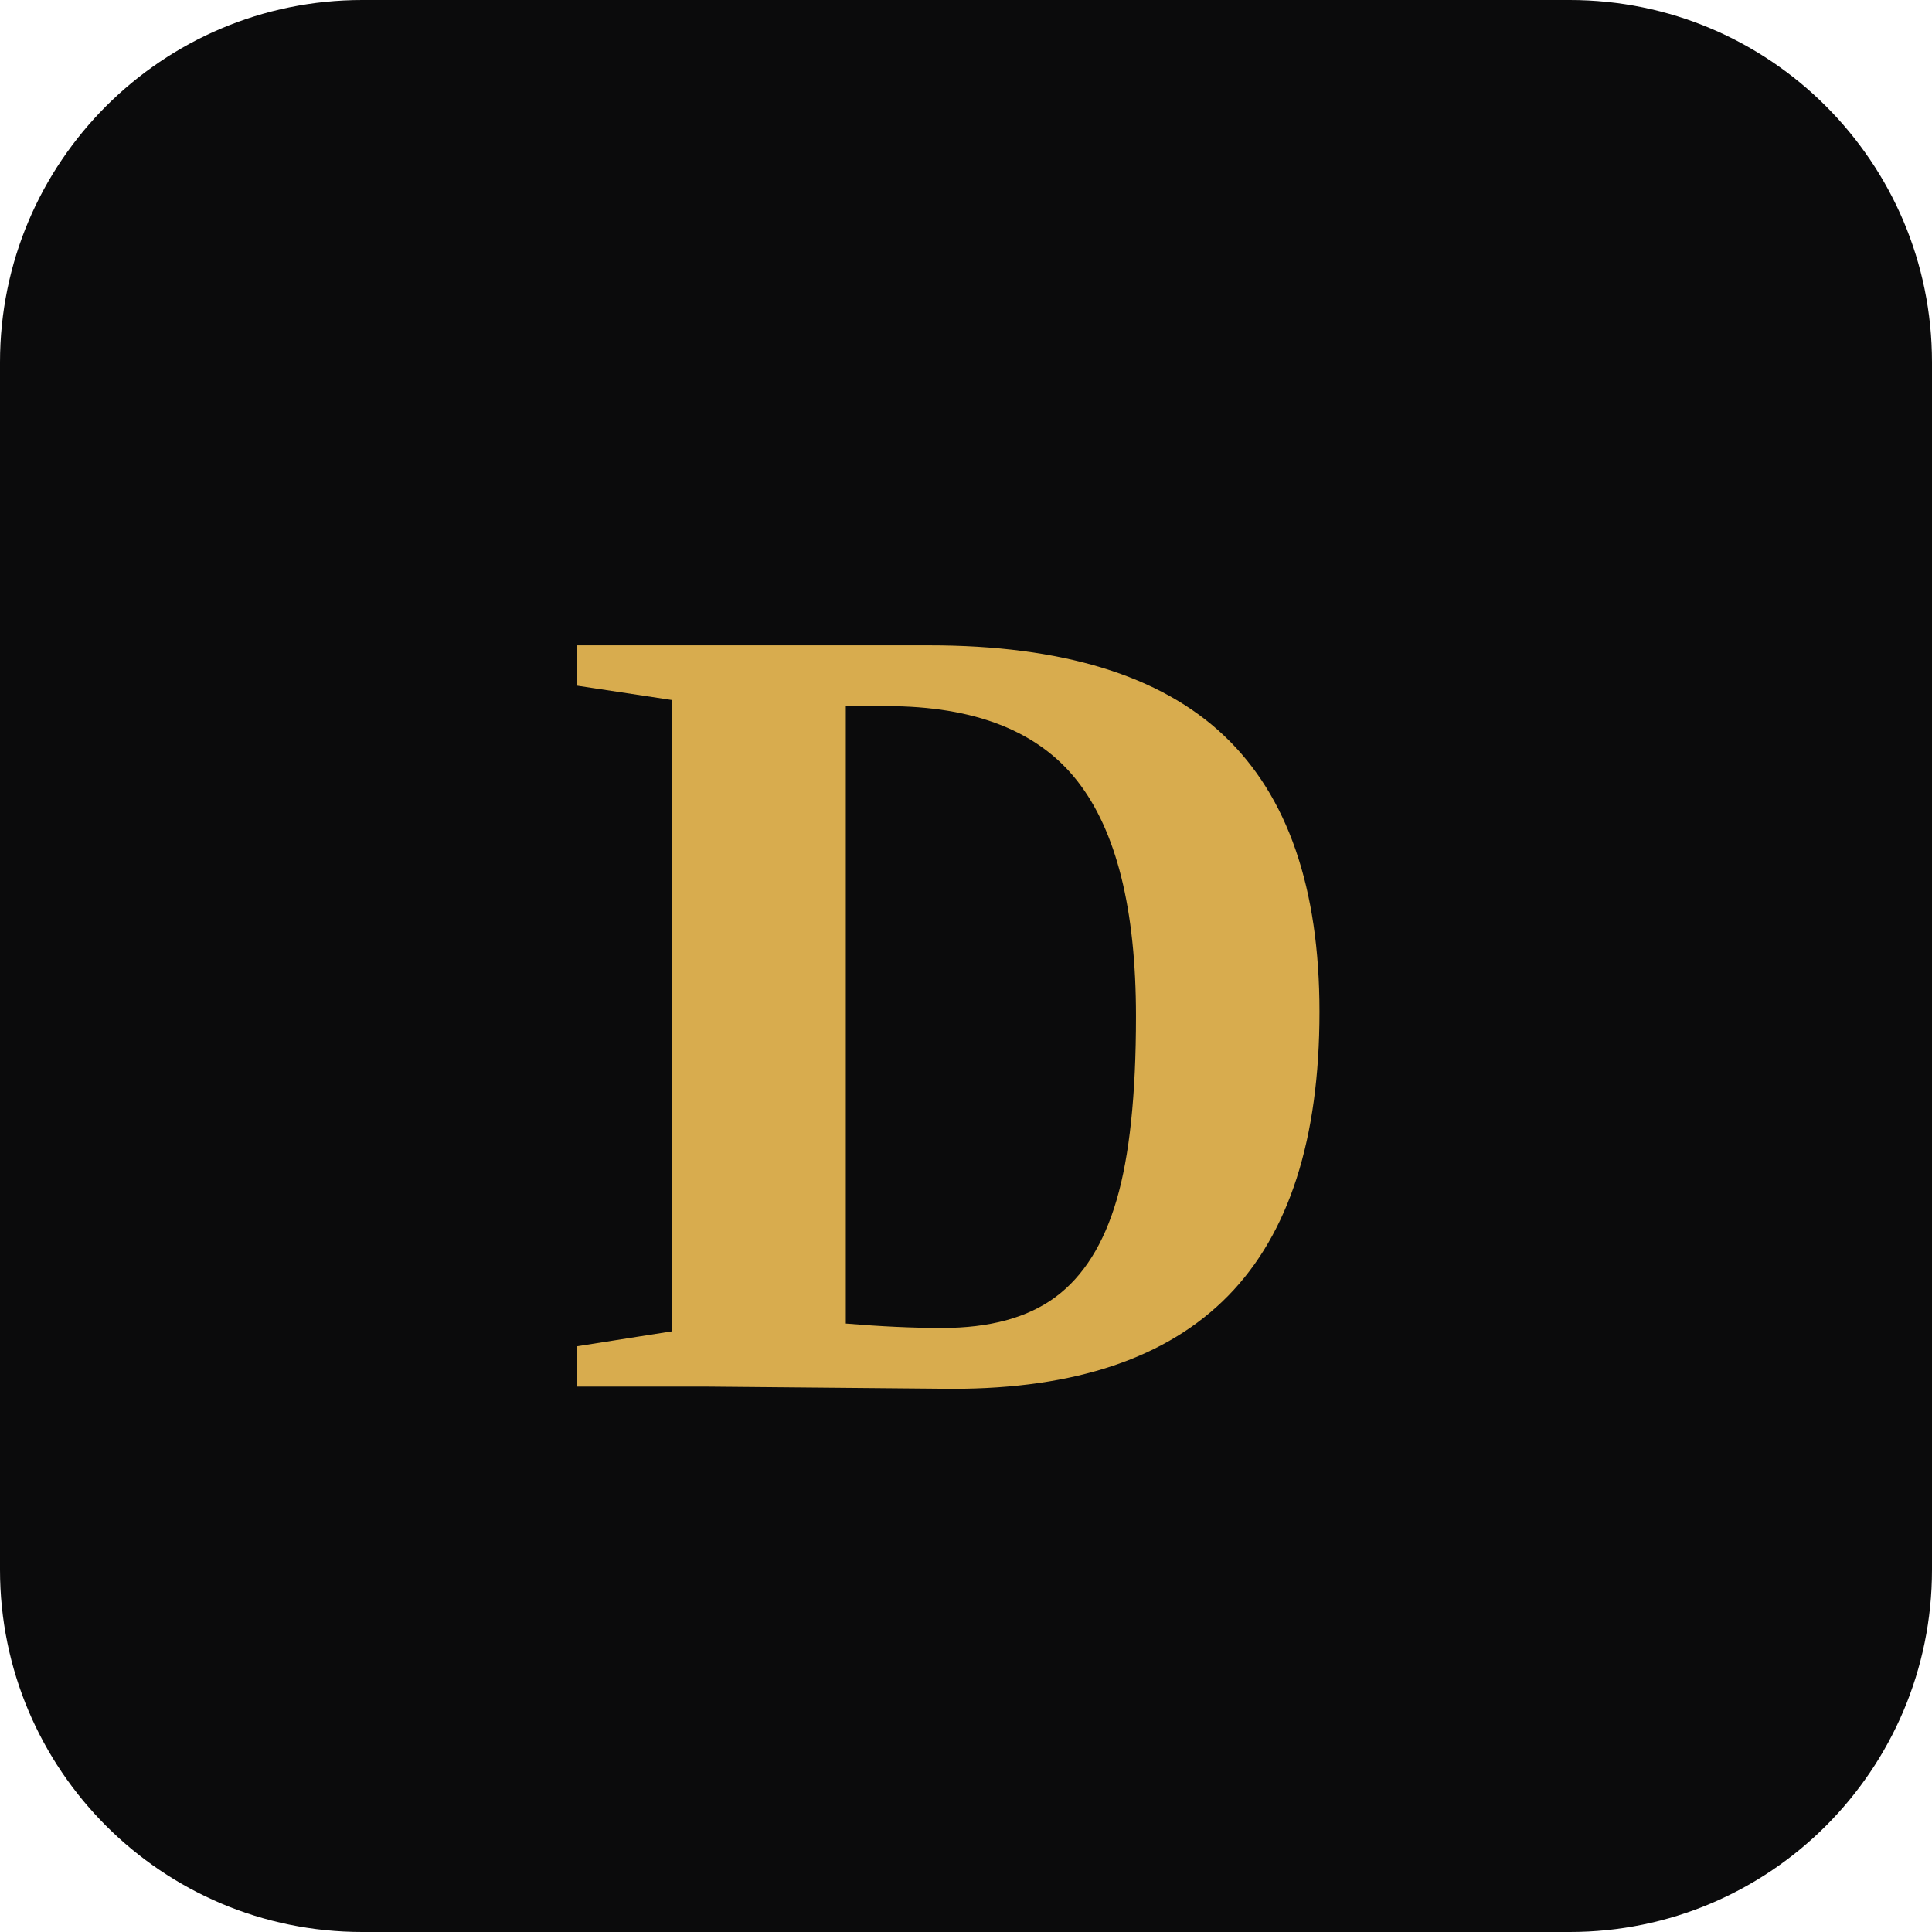
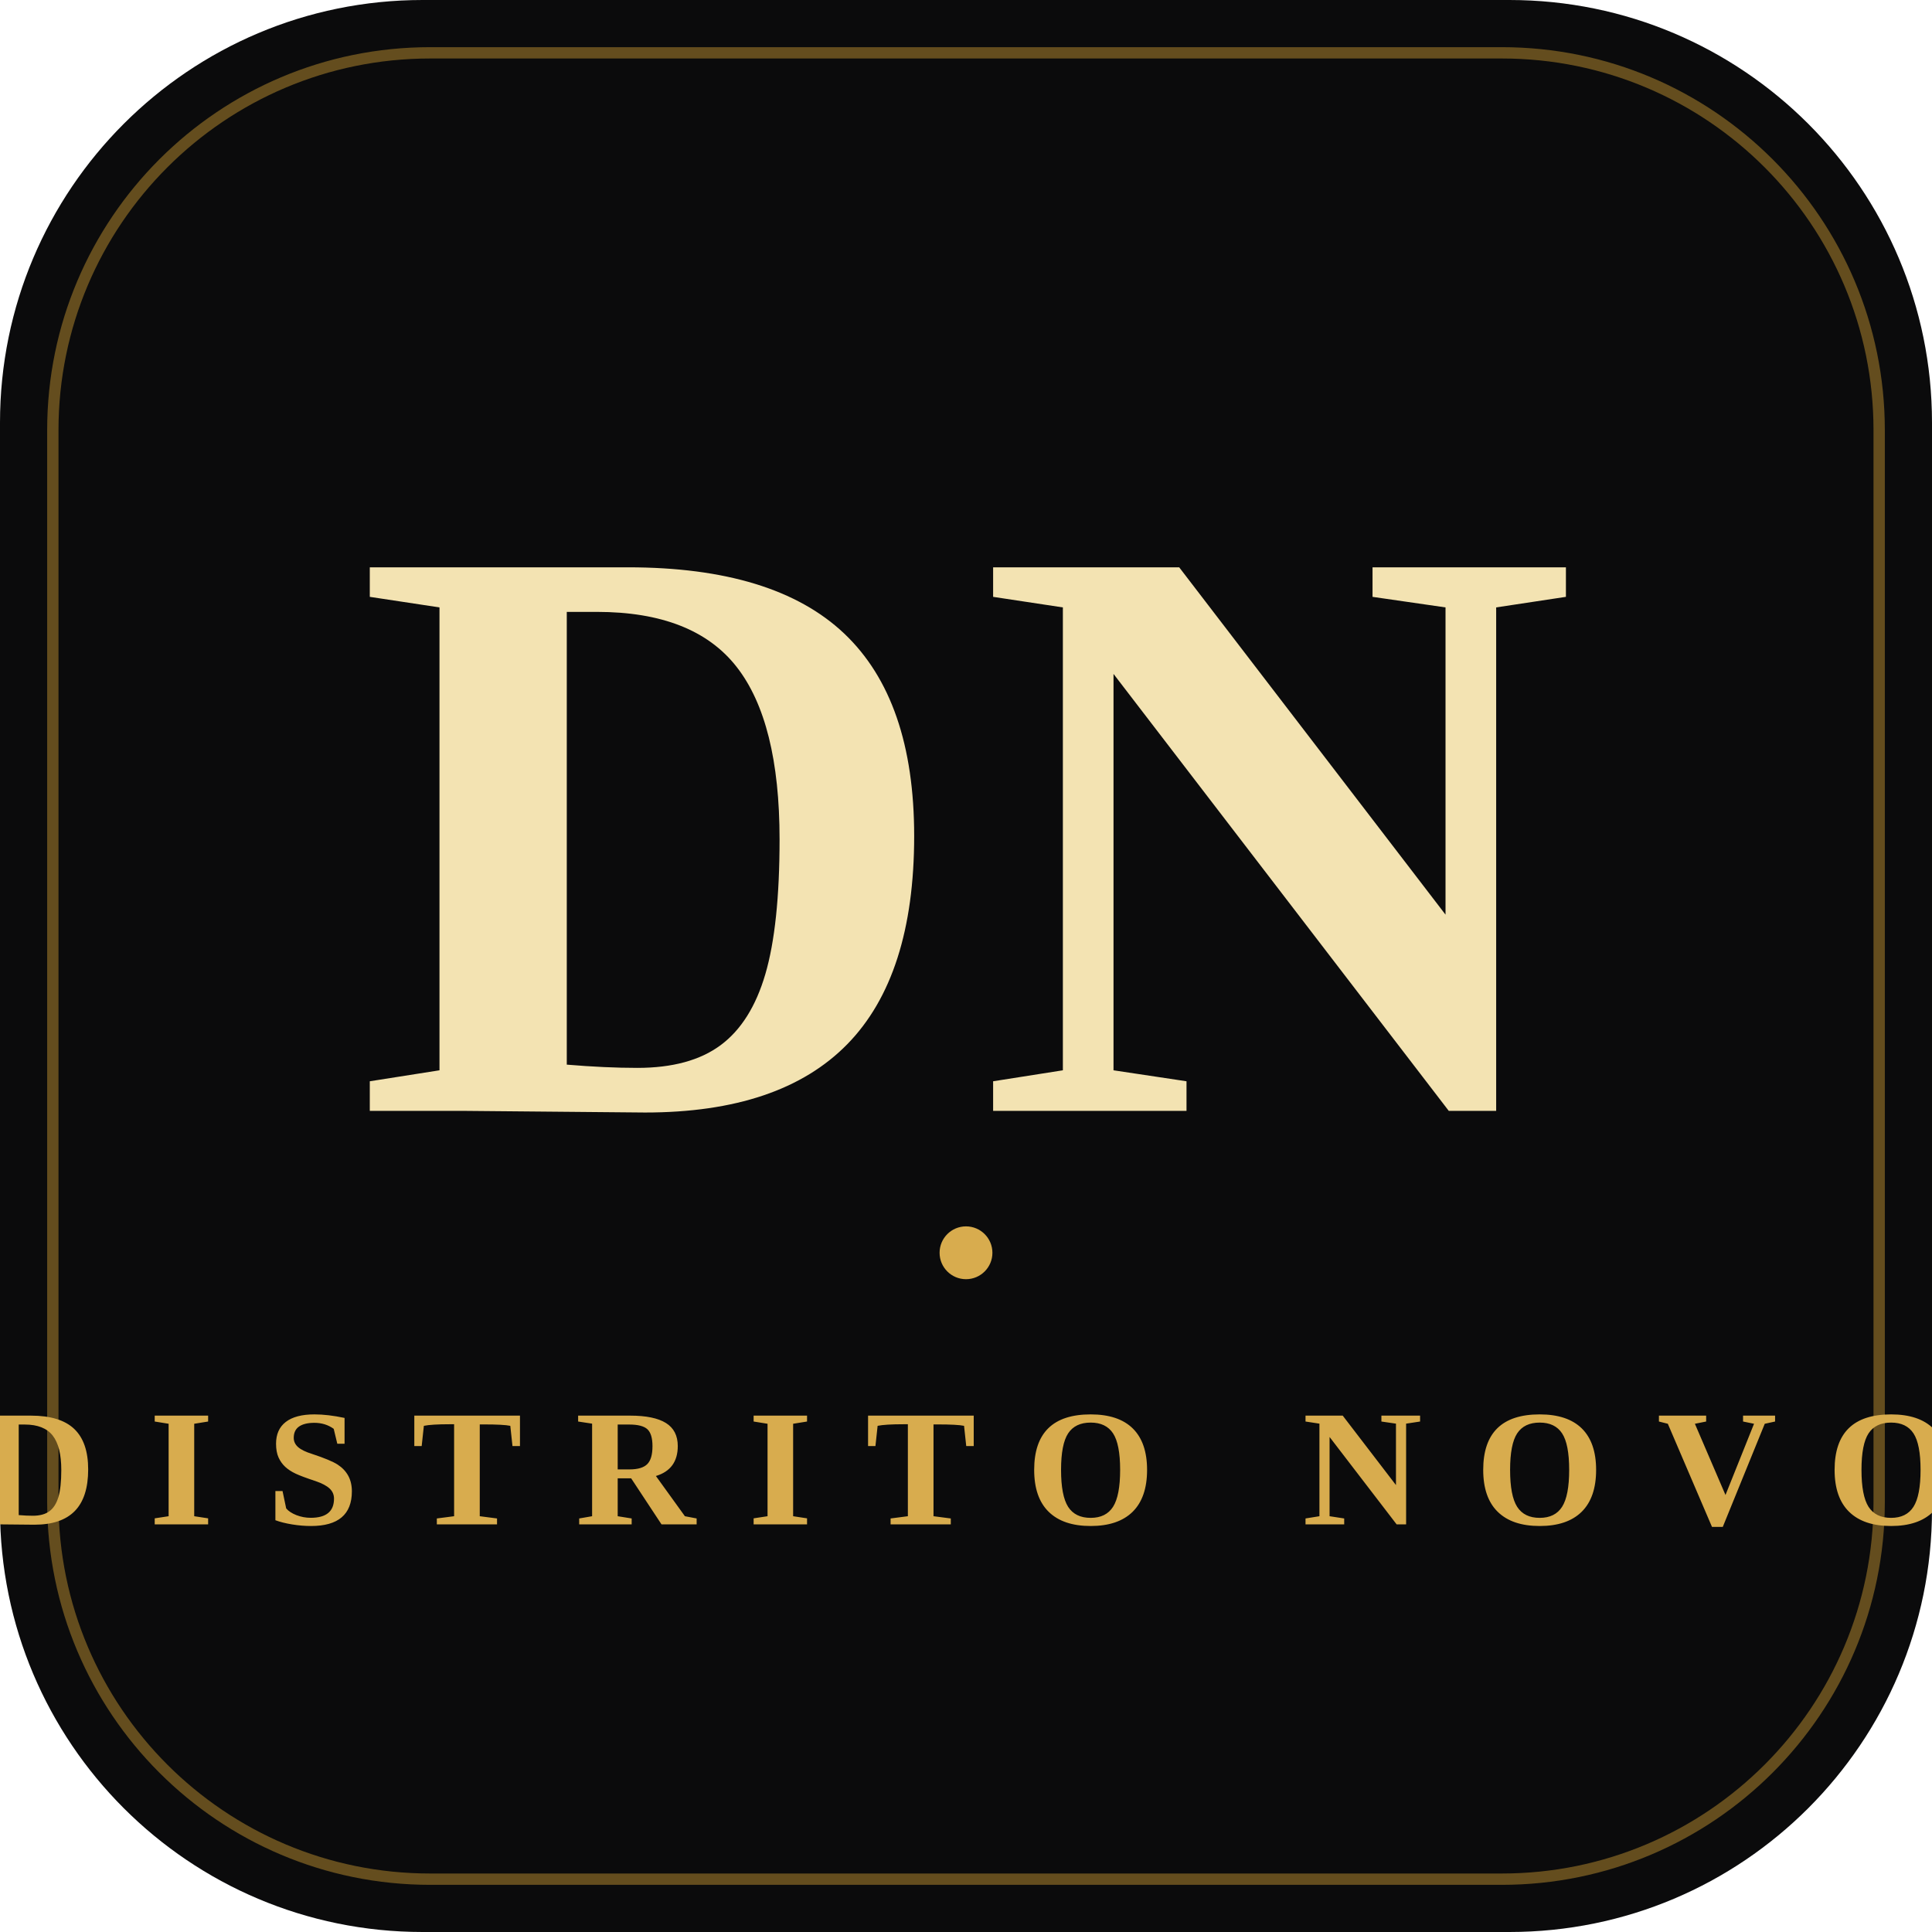
<svg xmlns="http://www.w3.org/2000/svg" viewBox="0 0 512 512">
-   <rect width="512" height="512" rx="96" fill="#0B0B0C" />
-   <text x="50%" y="52%" dominant-baseline="central" text-anchor="middle" font-family="Georgia, 'Times New Roman', serif" font-weight="700" font-size="300" fill="#D8AC4E">D</text>
+   <rect width="512" height="512" rx="112" fill="#0B0B0C" />
+   <rect x="14" y="14" width="484" height="484" rx="100" fill="none" stroke="#8A6A25" stroke-width="3" opacity="0.7" />
+   <text x="50%" y="43%" dominant-baseline="central" text-anchor="middle" font-family="Georgia, 'Times New Roman', serif" font-weight="700" font-size="220" letter-spacing="6" fill="#F3E3B2">DN</text>
+   <circle cx="256" cy="332" r="7" fill="#D8AC4E" />
+   <text x="50%" y="76%" dominant-baseline="central" text-anchor="middle" font-family="Georgia, 'Times New Roman', serif" font-weight="600" font-size="44" letter-spacing="14" fill="#D8AC4E">DISTRITO NOVO</text>
</svg>
